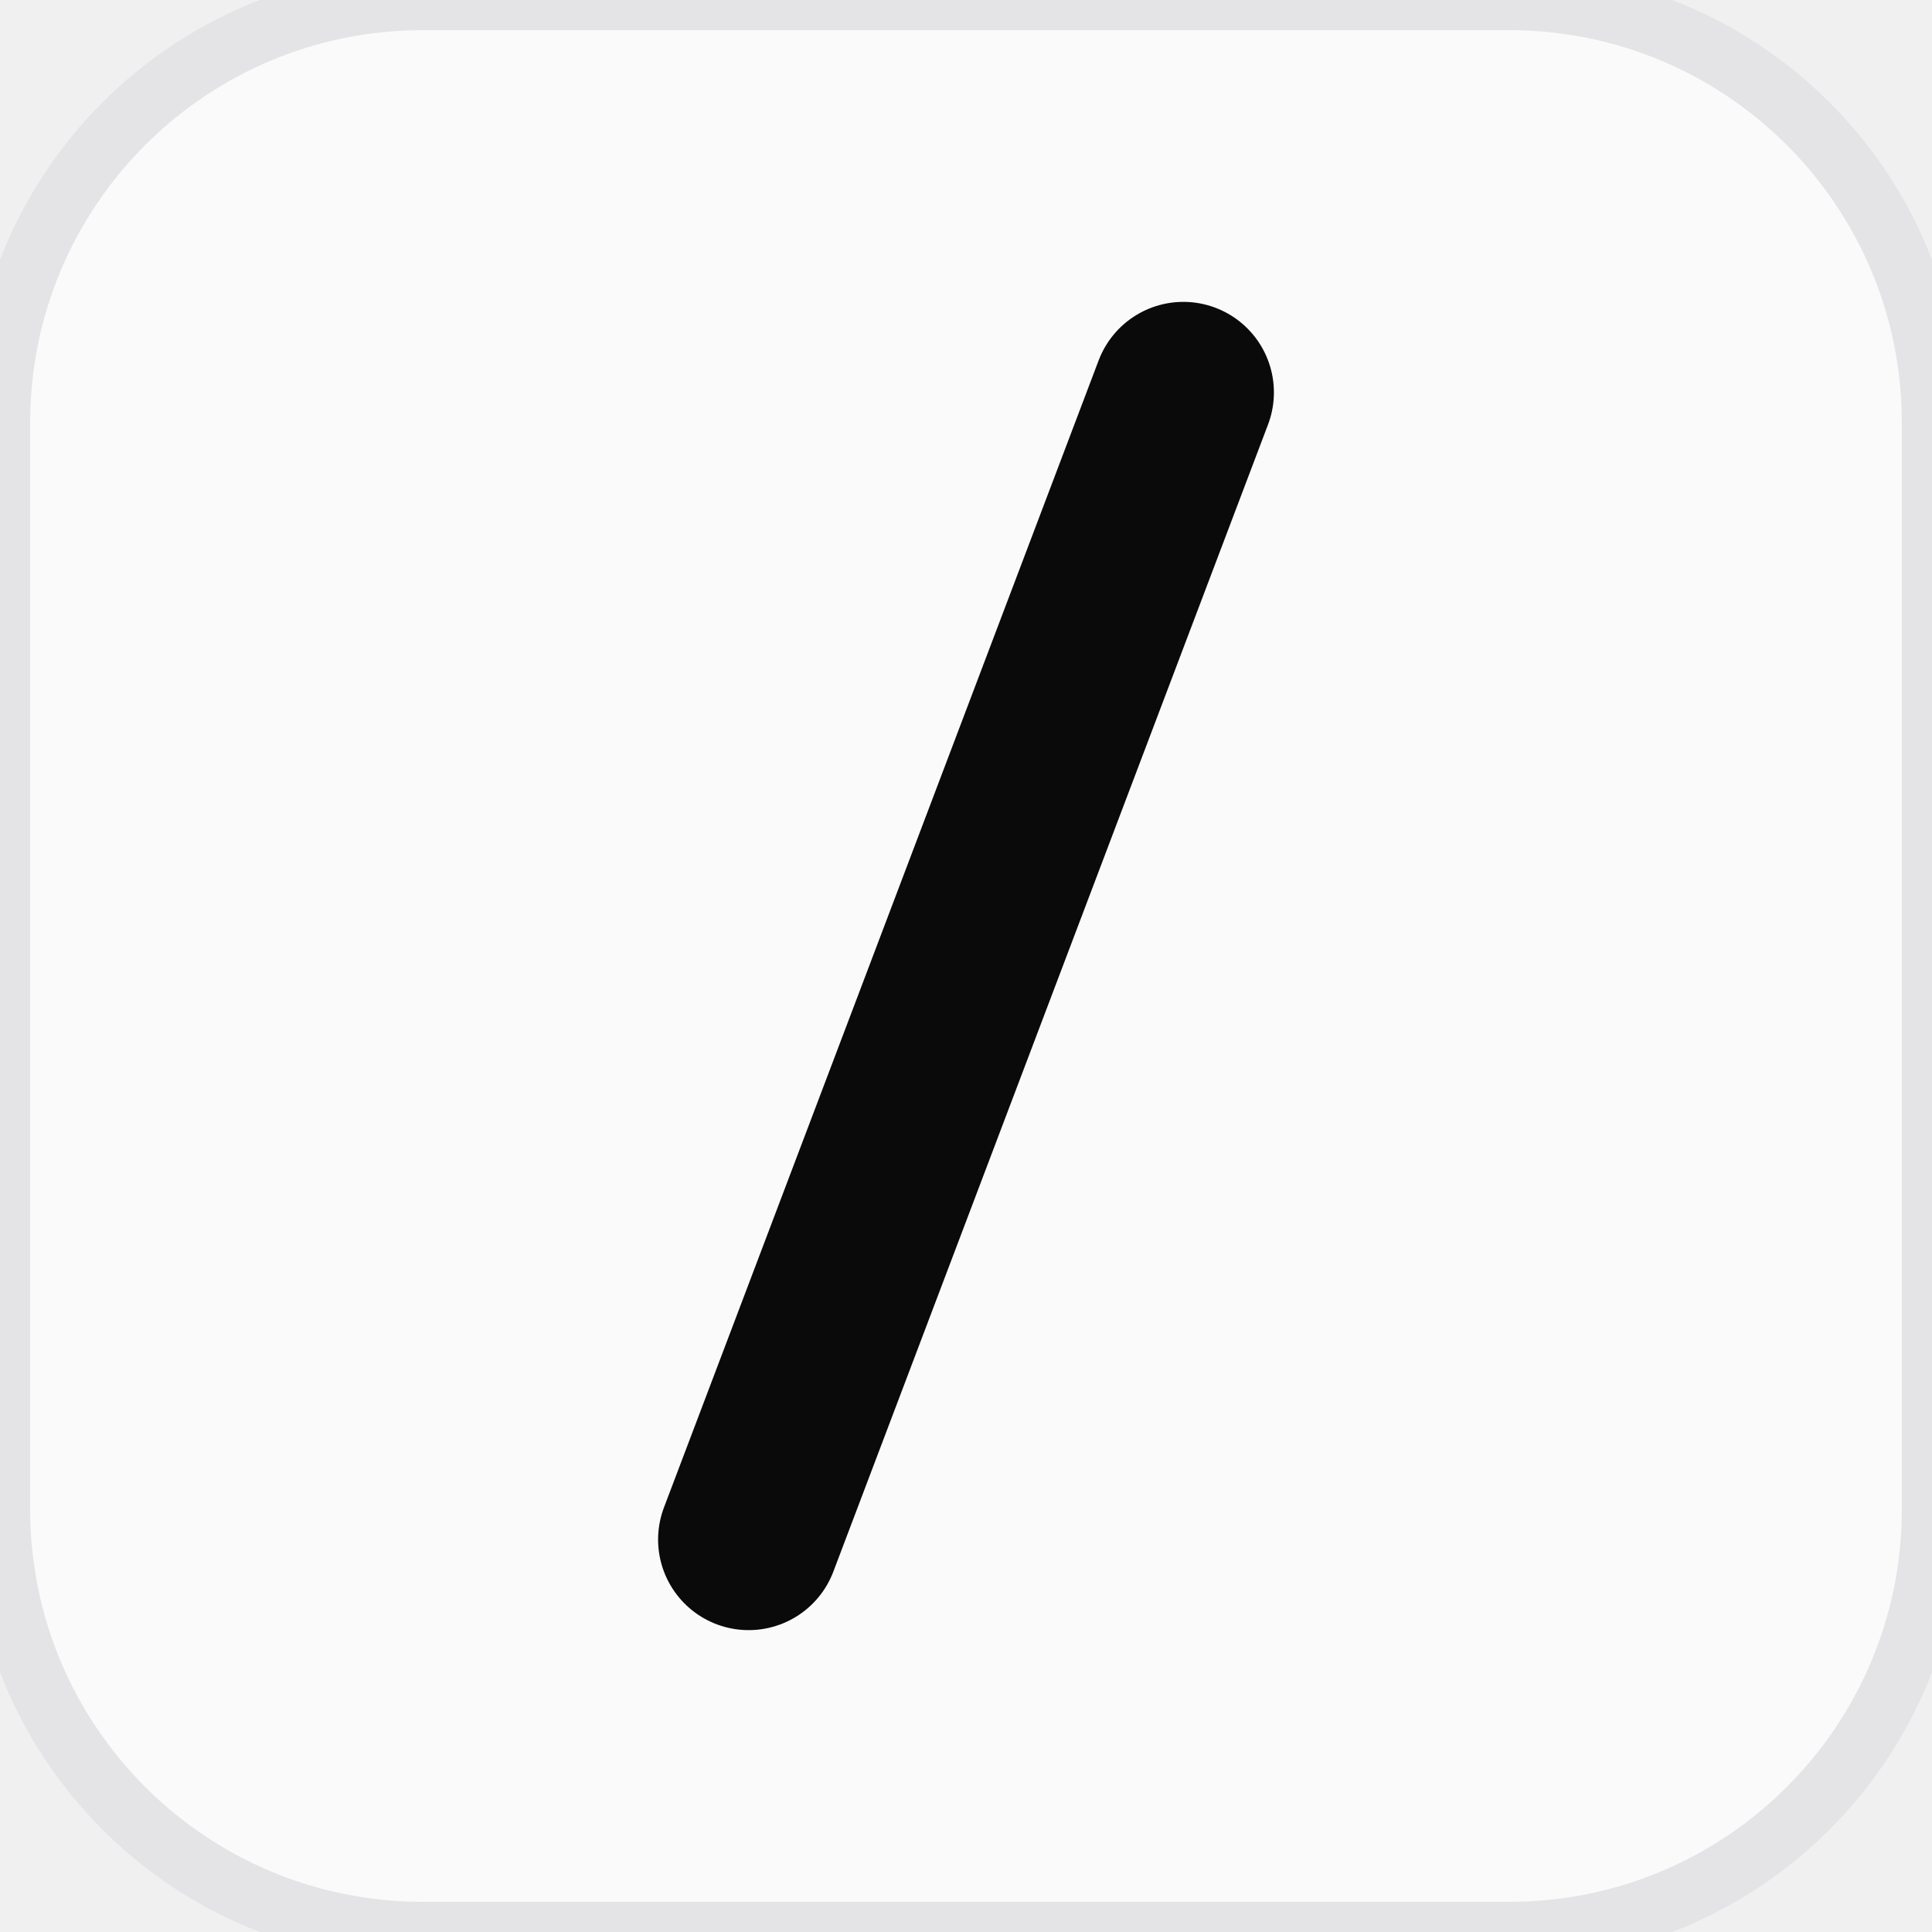
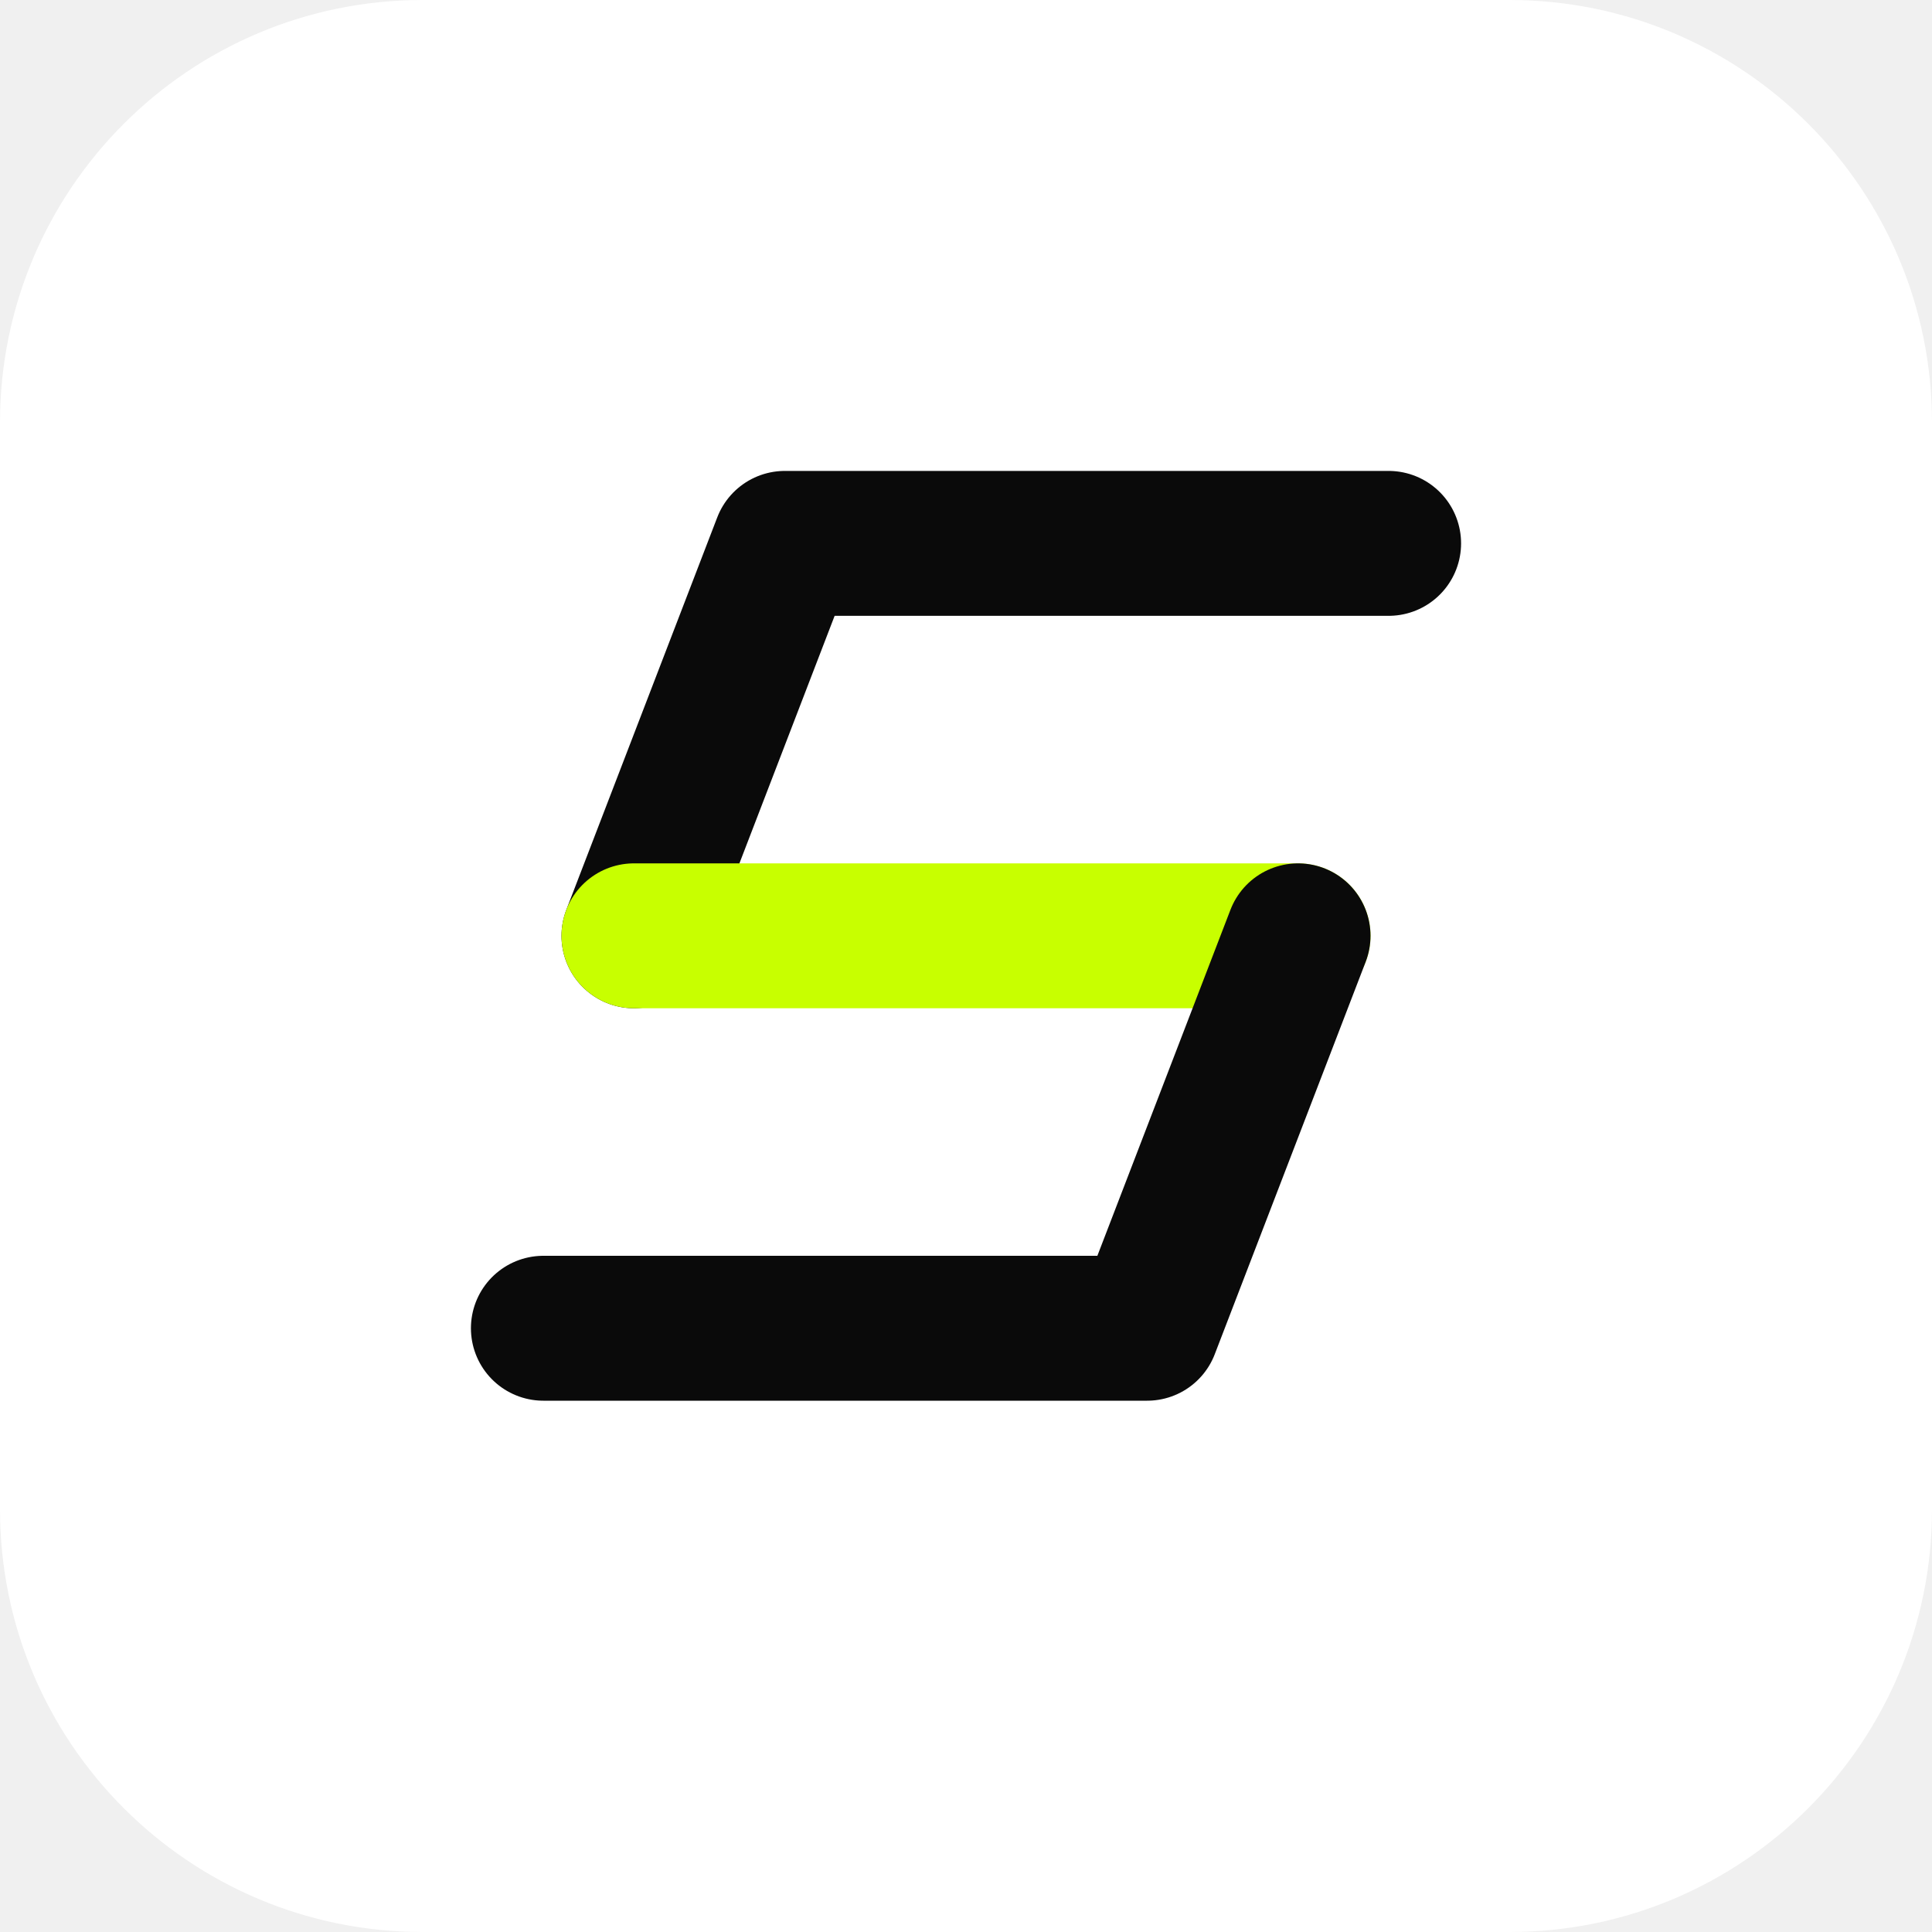
- <svg xmlns="http://www.w3.org/2000/svg" viewBox="0 0 32 32" width="32" height="32" role="img" aria-label="slip/scan mark">
-   <rect width="32" height="32" rx="7" fill="#FAFAFA" stroke="#E4E4E7" stroke-width="1" />
-   <path d="M19.6 6.5L12.4 25.5" stroke="#0A0A0A" stroke-width="3" stroke-linecap="round" />
+ <svg xmlns="http://www.w3.org/2000/svg" viewBox="0 0 32 32" width="32" height="32" role="img" aria-label="slip/scan mark" fill="none">
+   <rect width="32" height="32" rx="7" fill="#FFFFFF" />
+   <path d="M23 9 H13 L10.5 15.5" stroke="#0A0A0A" stroke-width="2.4" stroke-linecap="round" stroke-linejoin="round" />
+   <path d="M10.5 15.5 H21.5" stroke="#C8FF00" stroke-width="2.4" stroke-linecap="round" />
+   <path d="M21.5 15.5 L19 22 H9" stroke="#0A0A0A" stroke-width="2.4" stroke-linecap="round" stroke-linejoin="round" />
</svg>
